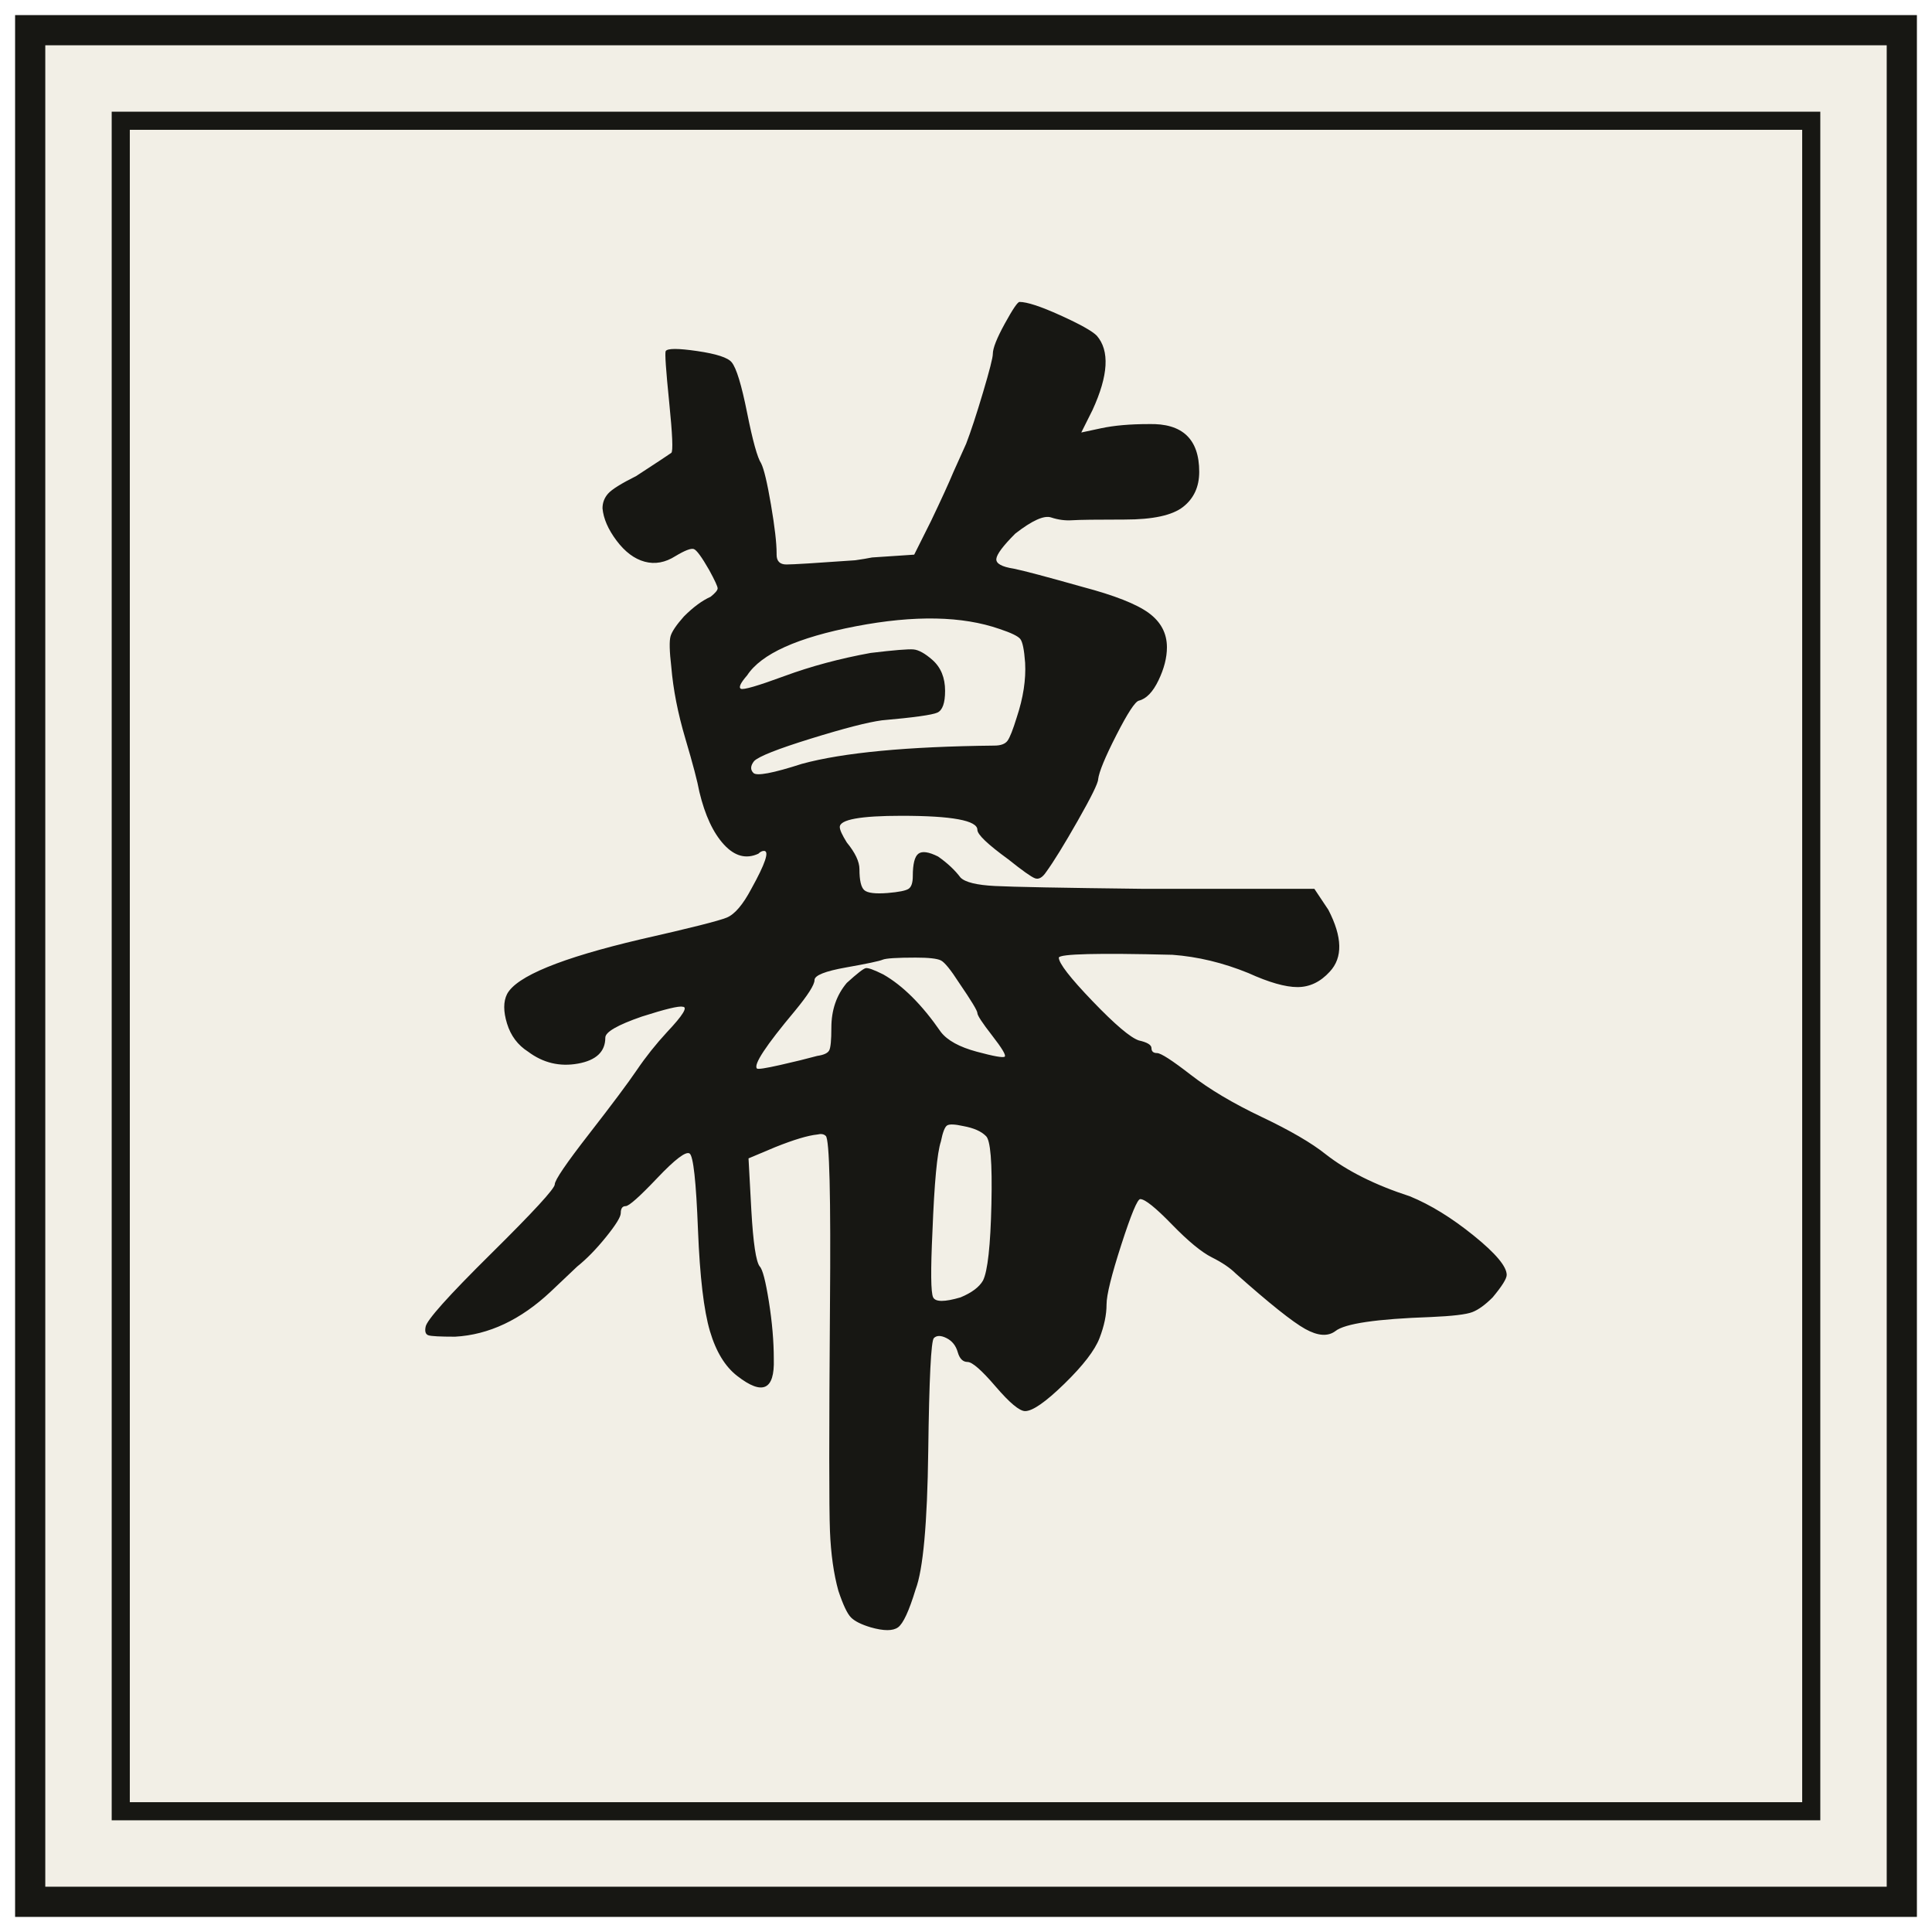
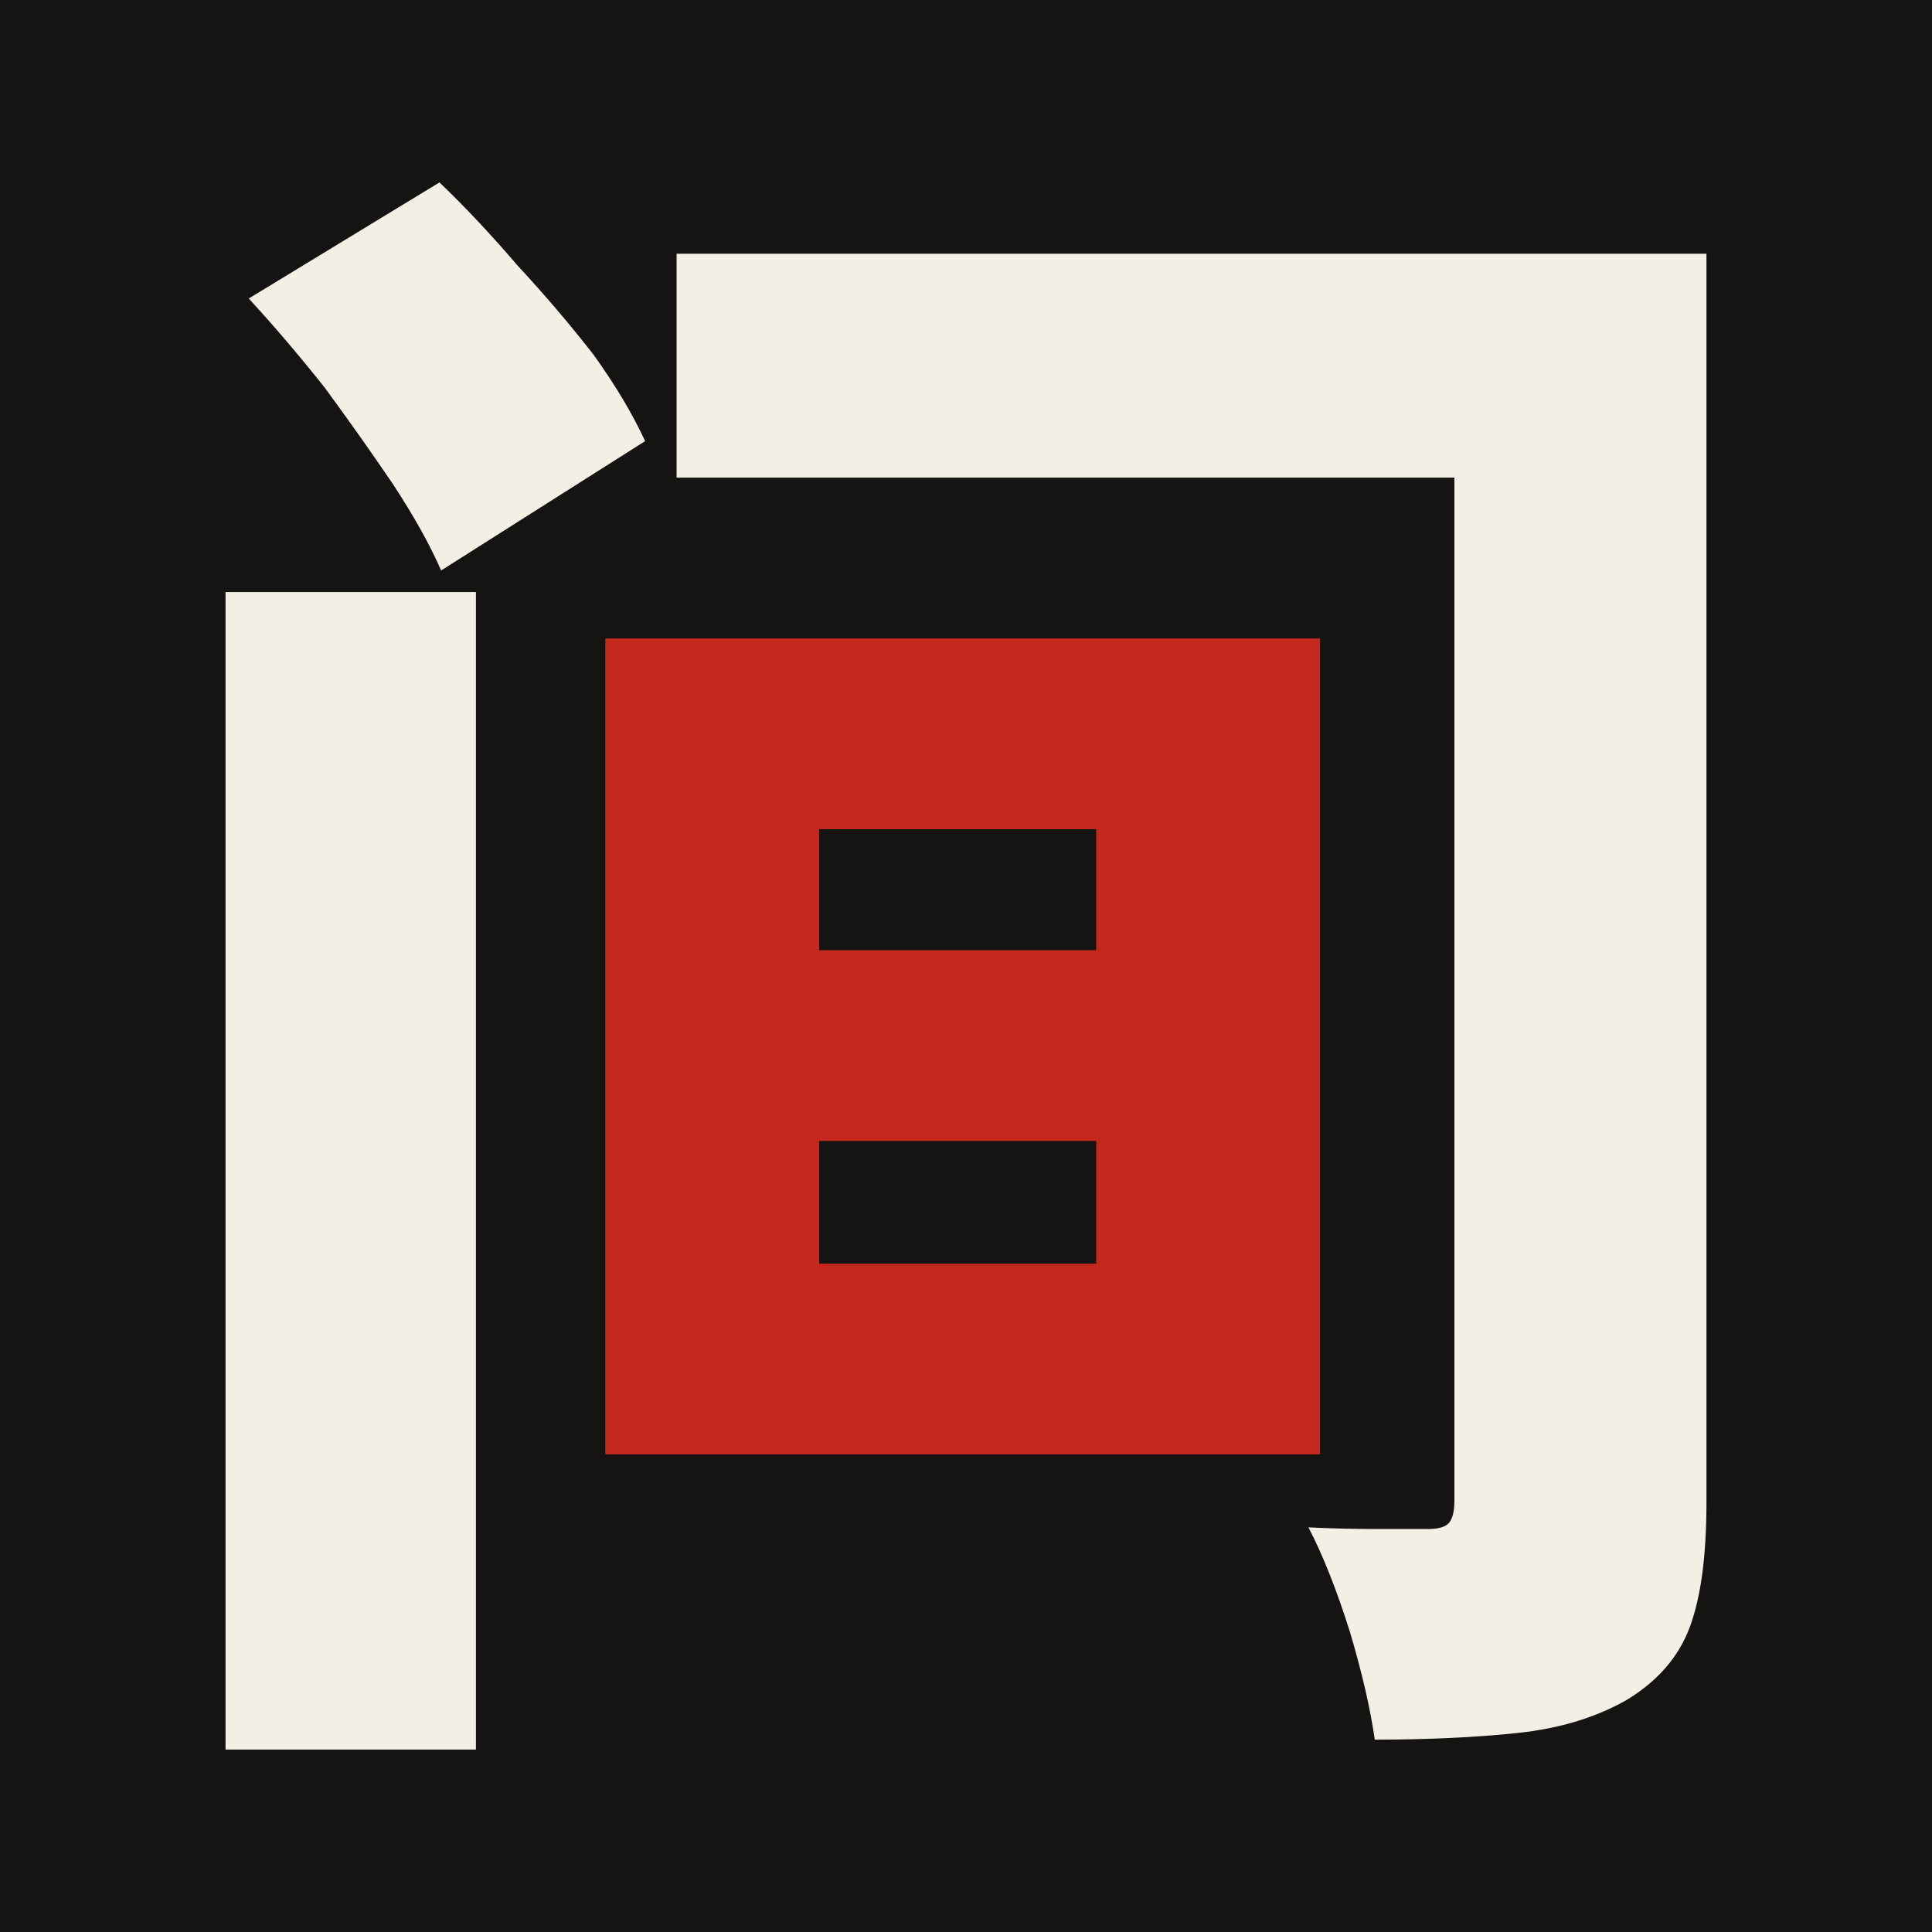
- <svg xmlns="http://www.w3.org/2000/svg" viewBox="0 0 64 64">
-   <rect x="1" y="1" width="62" height="62" fill="#f2efe6" stroke="#171713" />
-   <rect x="4" y="4" width="56" height="56" fill="none" stroke="#171713" stroke-width=".6" />
-   <path fill="#171713" transform="translate(8.750 48.419) scale(0.04651 -0.04651)" d="M519 789Q519 795 527.5 810.5Q536 826 538 826Q546 826 567.0 816.5Q588 807 593 802Q607 786 590 749L582 733L596 736Q610 739 630 739Q666 740 666 705Q666 689 654.5 680.0Q643 671 613.0 671.0Q583 671 575.5 670.5Q568 670 560.5 672.5Q553 675 535 661Q522 648 521.5 643.0Q521 638 534 636Q544 634 583 623Q617 614 630.0 604.5Q643 595 643 580Q643 569 637.0 556.5Q631 544 623 542Q619 541 607.0 517.5Q595 494 594 486Q594 482 579.5 456.5Q565 431 557 420Q553 414 549.0 415.5Q545 417 530 429Q508 445 508 450Q508 460 454 460Q410 460 410 452Q410 449 415 441Q424 430 424 422Q424 410 427.5 407.0Q431 404 444 405Q456 406 459.0 408.0Q462 410 462 417Q462 430 466.0 433.0Q470 436 480 431Q490 424 496 416Q501 411 520.5 410.0Q540 409 625 408H748L758 393Q773 364 759 349Q749 338 736.0 338.0Q723 338 701 348Q674 359 647 361Q567 363 566 359Q566 353 590.0 328.0Q614 303 623 300Q632 298 632.0 294.5Q632 291 636.0 291.0Q640 291 660.0 275.5Q680 260 710.5 245.5Q741 231 756 219Q779 201 816 189Q838 180 861.5 161.0Q885 142 885 133Q885 129 875 117Q867 109 860.5 106.5Q854 104 831 103Q773 101 763 93Q755 87 741.5 94.5Q728 102 692 134Q686 140 675.0 145.5Q664 151 646.5 169.0Q629 187 624 187Q621 187 610.5 154.5Q600 122 600 112Q600 101 595 88Q590 75 570.0 55.5Q550 36 542 36Q536 36 521.0 53.5Q506 71 501.0 71.0Q496 71 494 78Q492 85 486.0 88.0Q480 91 477 88Q474 85 473.0 7.5Q472 -70 464 -91Q457 -114 451.5 -118.0Q446 -122 432 -118Q422 -115 418.0 -111.0Q414 -107 409 -92Q404 -74 403.0 -49.5Q402 -25 403 110Q404 229 400 232Q398 234 394 233Q384 232 364 224L345 216L347 179Q349 144 353 139Q356 136 359.5 114.0Q363 92 363 73Q364 40 337 61Q324 71 317.5 93.0Q311 115 309 165Q307 217 303.0 219.5Q299 222 280.0 202.0Q261 182 257.5 182.0Q254 182 254 177Q254 173 243.5 160.0Q233 147 223 139L204 121Q172 91 136 89Q120 89 117.0 90.0Q114 91 115 96Q116 103 161.5 148.0Q207 193 207.0 197.5Q207 202 231.5 233.5Q256 265 265.5 279.0Q275 293 287 306Q304 324 298 324Q294 325 269 317Q243 308 243 302Q243 287 223.5 283.5Q204 280 188 292Q177 299 173.0 312.0Q169 325 173 333Q183 352 268 372Q321 384 329.5 387.5Q338 391 347 408Q362 435 356 435Q354 435 352 433Q339 427 327.5 439.5Q316 452 310 477Q308 488 300.0 515.0Q292 542 290 566Q288 583 289.5 588.0Q291 593 299 602Q309 612 318 616Q323 620 323.0 622.0Q323 624 317 635Q309 649 306.0 650.0Q303 651 293 645Q282 638 271 641Q260 644 251.0 656.0Q242 668 241 679Q241 685 245.0 689.5Q249 694 265 702Q288 717 290.0 718.5Q292 720 288.5 754.5Q285 789 286 791Q288 794 308.5 791.0Q329 788 333 783Q338 777 344.0 747.0Q350 717 354 711Q357 705 361.0 681.5Q365 658 365 647Q365 647 365 646Q365 639 372.0 639.0Q379 639 421 642Q428 643 433 644L463 646L475 670Q486 693 491 705L500 725Q505 738 512.0 761.5Q519 785 519 789ZM524 593Q484 607 421.5 595.0Q359 583 344 560Q337 552 339.5 550.5Q342 549 370.5 559.5Q399 570 432 576Q457 579 462.5 578.5Q468 578 476 571Q485 563 485 549Q485 536 479.5 533.5Q474 531 440 528Q425 526 389.5 515.0Q354 504 349 499Q345 494 348.5 490.5Q352 487 383 497Q427 509 520 510Q527 510 529.5 513.5Q532 517 536 530Q543 551 542 569Q541 583 538.5 586.0Q536 589 524 593ZM495 341Q486 355 482.0 357.0Q478 359 464 359Q444 359 440.5 357.5Q437 356 414.5 352.0Q392 348 392.0 343.0Q392 338 378 321Q347 284 351 280Q352 279 367.5 282.5Q383 286 394 289Q401 290 402.5 293.0Q404 296 404 309Q404 328 415 341Q426 351 428.5 351.5Q431 352 441 347Q462 335 482 306Q489 297 507.5 292.0Q526 287 527.5 288.5Q529 290 518.5 303.5Q508 317 508.0 319.5Q508 322 495 341ZM514 232Q509 237 498 239Q489 241 486.5 239.5Q484 238 482 228Q478 216 476 164Q474 122 476.5 117.0Q479 112 496 117Q508 122 512 129Q517 139 518.0 183.5Q519 228 514 232Z" />
+ <svg xmlns="http://www.w3.org/2000/svg" viewBox="-136 -82 1165 1165">
+   <rect x="-136" y="-82" width="1165" height="1165" fill="#151412" />
+   <path fill="#f3efe4" d="M0 275L151 275L151 973L0 973ZM14 98L129 28Q152 50 176 78Q201 105 222 132Q242 160 253 184L130 262Q120 239 101 210Q82 182 60 152Q37 123 14 98ZM272 71L822 71L822 206L272 206ZM741 71L893 71L893 824Q893 872 883 899Q873 926 845 943Q817 959 779 963Q741 967 693 967Q689 939 678 902Q666 864 653 839Q673 840 695 840Q717 840 725 840Q735 840 738 836Q741 832 741 823Z" />
+   <path fill="#c4281c" d="M358 606L358 680L525 680L525 606ZM358 418L358 491L525 491L525 418ZM229 303L660 303L660 795L229 795Z" />
</svg>
